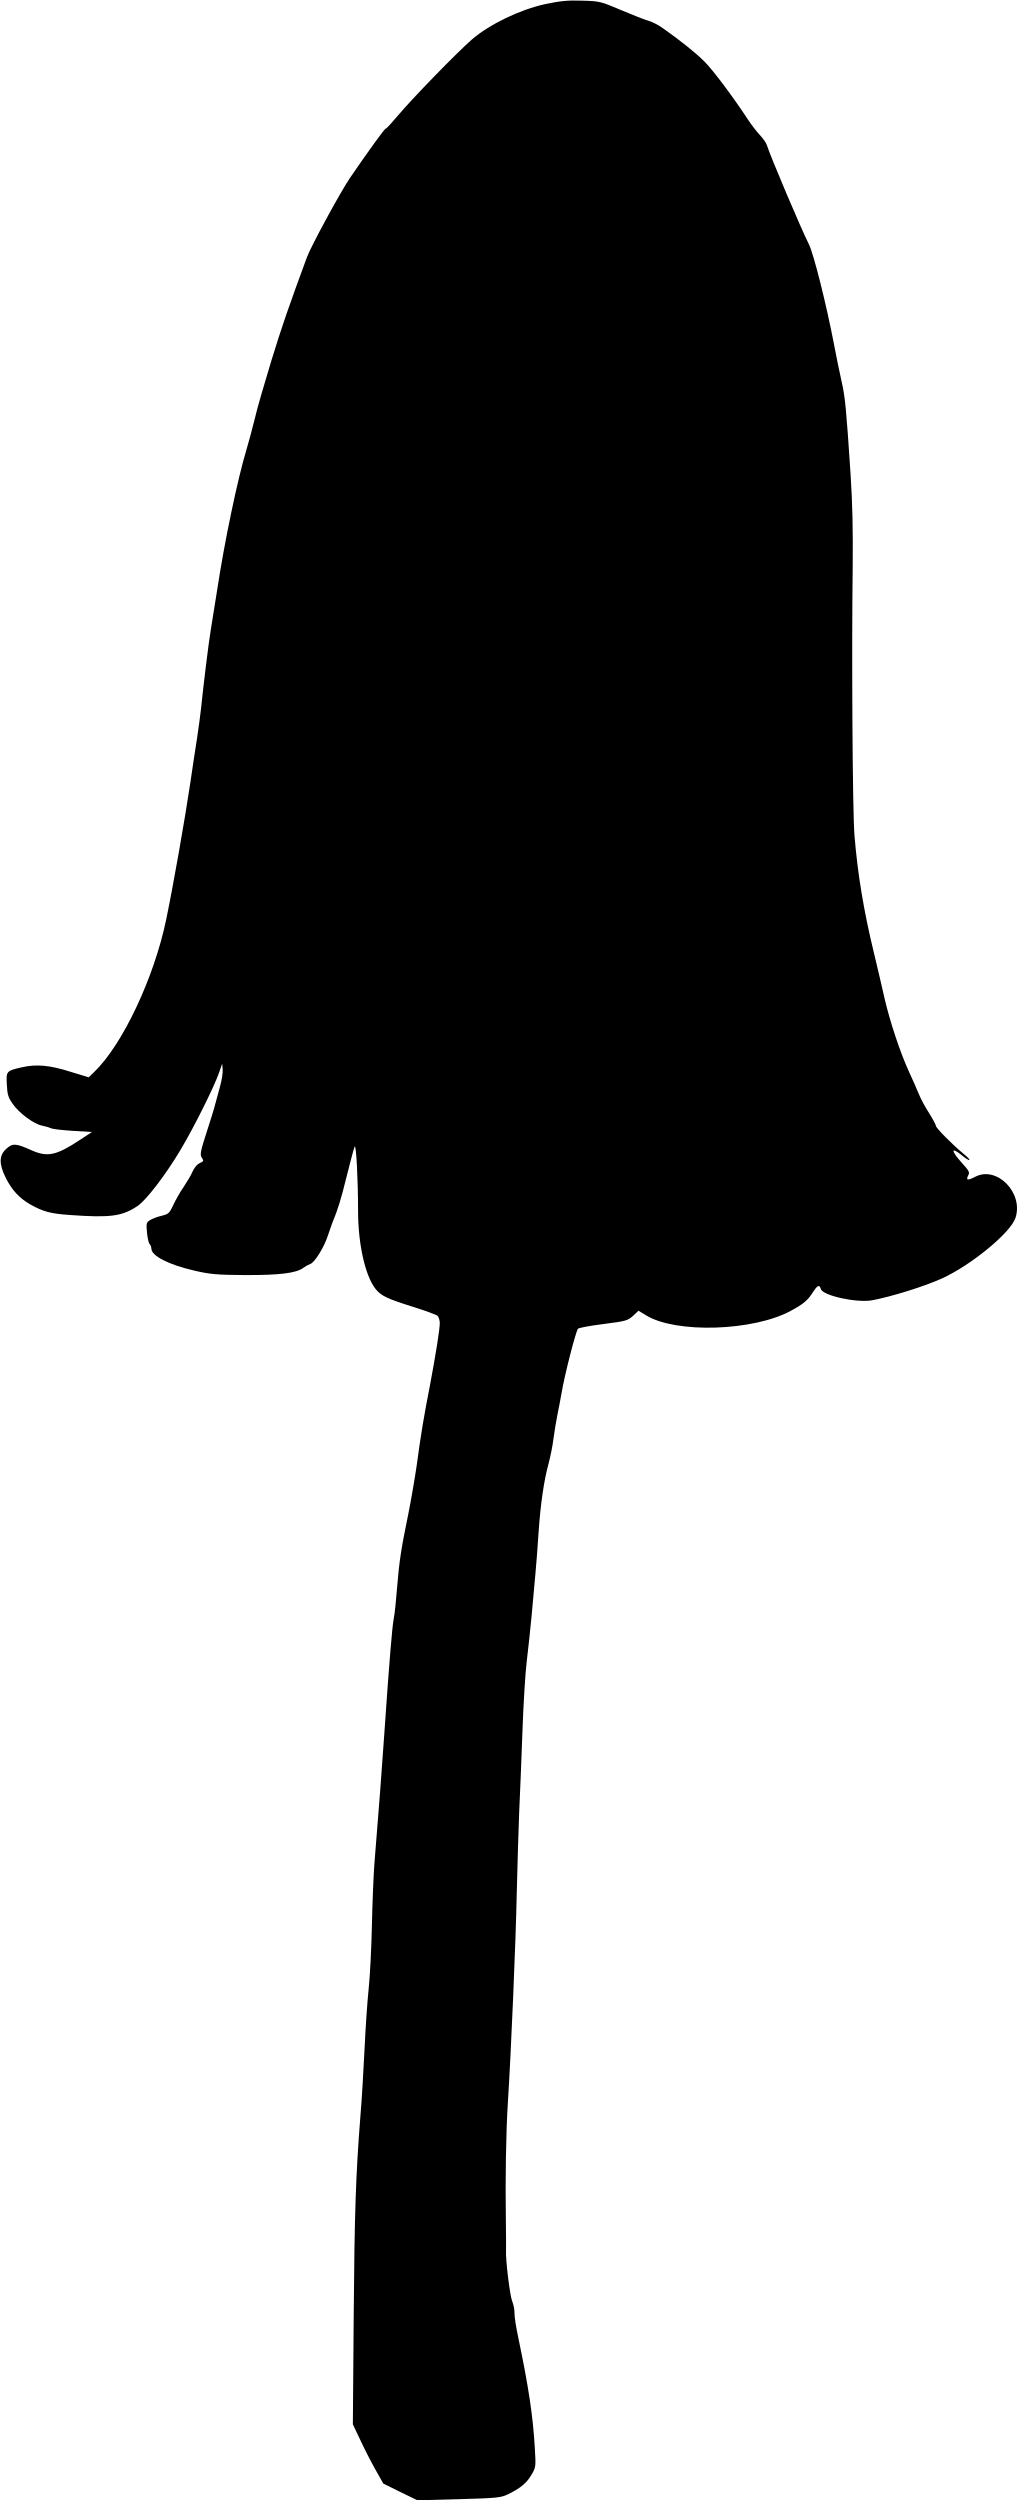
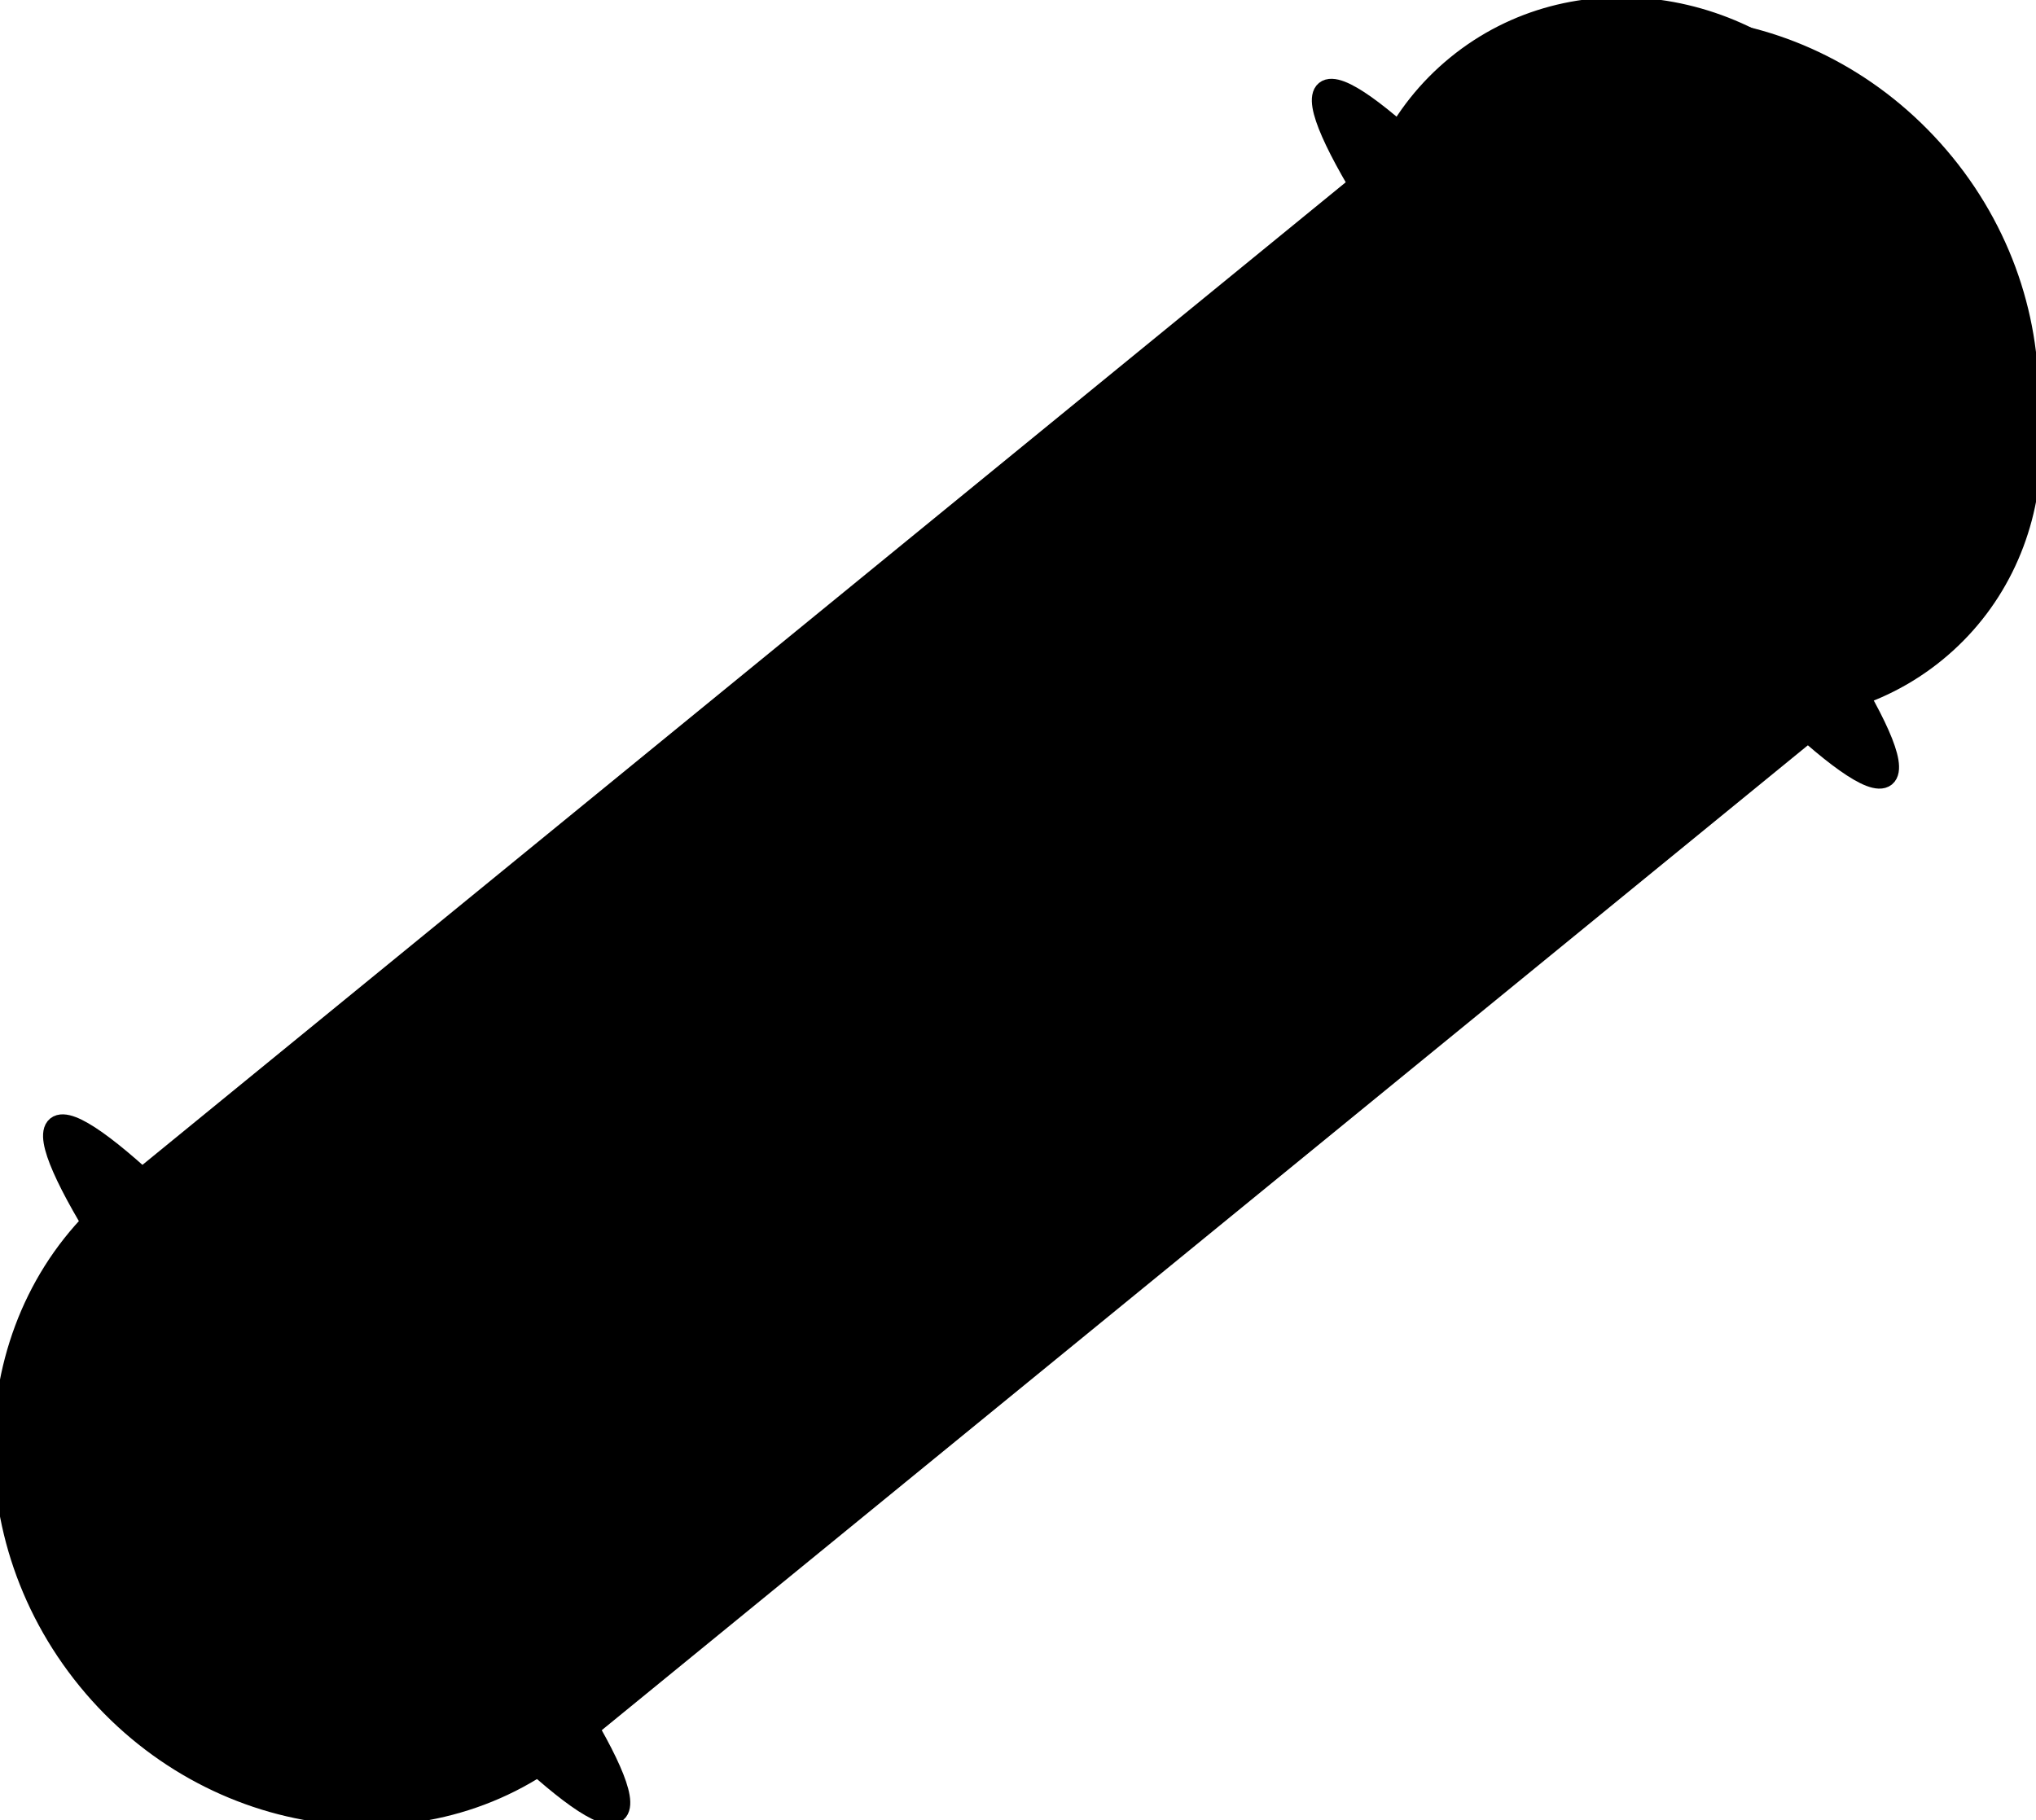
- <svg xmlns="http://www.w3.org/2000/svg" version="1.0" width="625pt" height="1536pt" viewBox="0 0 625 1536" preserveAspectRatio="xMidYMid meet">
-   <g transform="translate(0,1536) scale(0.1,-0.1)" fill="#000000" stroke="none">
-     <path d="M3351 15335 c-154 -33 -343 -124 -451 -217 -92 -80 -370 -366 -457 -470 -36 -43 -68 -78 -73 -78 -7 0 -109 -141 -221 -305 -58 -86 -238 -417 -263 -485 -108 -293 -155 -427 -220 -640 -41 -135 -87 -292 -100 -350 -14 -58 -37 -143 -51 -190 -54 -177 -136 -569 -180 -860 -14 -91 -32 -203 -40 -250 -13 -77 -44 -329 -60 -485 -3 -33 -15 -116 -25 -185 -11 -69 -29 -188 -40 -265 -33 -222 -103 -623 -149 -845 -74 -357 -269 -771 -443 -937 l-33 -32 -115 35 c-126 40 -209 47 -298 26 -92 -21 -95 -23 -90 -105 3 -62 8 -79 36 -119 39 -57 131 -125 181 -134 20 -4 44 -11 54 -16 10 -5 71 -12 135 -16 l117 -7 -73 -48 c-146 -97 -201 -108 -299 -64 -96 43 -115 44 -154 9 -45 -40 -46 -92 -5 -176 38 -77 84 -127 152 -166 80 -45 127 -57 244 -65 250 -18 321 -8 416 56 53 36 172 191 263 344 81 135 209 392 237 475 l19 55 3 -35 c2 -19 -5 -66 -16 -105 -11 -38 -24 -88 -30 -110 -5 -22 -29 -100 -53 -173 -37 -114 -41 -136 -30 -153 14 -23 15 -22 -17 -38 -13 -7 -30 -29 -39 -49 -8 -20 -33 -62 -55 -95 -22 -32 -51 -83 -64 -112 -23 -49 -28 -54 -72 -65 -26 -6 -58 -18 -71 -27 -22 -14 -23 -20 -18 -75 3 -33 10 -65 16 -71 6 -6 11 -19 11 -28 0 -45 105 -99 265 -136 97 -22 134 -26 310 -27 212 -1 316 12 358 44 12 9 32 20 43 24 27 8 86 104 109 176 10 30 22 64 26 75 36 86 54 146 89 288 22 89 44 171 49 182 9 22 21 -200 21 -397 0 -198 43 -393 105 -474 34 -45 72 -63 235 -114 74 -23 141 -48 148 -54 7 -7 13 -25 14 -42 1 -36 -24 -192 -61 -389 -38 -193 -56 -305 -81 -490 -12 -82 -35 -215 -51 -295 -44 -213 -56 -291 -69 -451 -6 -79 -15 -167 -21 -195 -10 -55 -26 -245 -58 -709 -18 -260 -28 -390 -61 -800 -5 -66 -12 -235 -15 -375 -3 -140 -12 -316 -20 -390 -8 -74 -19 -238 -25 -365 -6 -126 -17 -316 -26 -421 -28 -357 -36 -588 -41 -1239 l-5 -650 45 -95 c24 -52 66 -134 93 -182 l49 -87 105 -52 105 -51 255 7 c244 7 257 9 305 32 75 37 112 69 141 119 26 45 27 48 20 162 -11 194 -38 376 -101 676 -14 65 -25 135 -24 155 1 20 -6 52 -14 72 -14 32 -42 262 -38 314 1 11 0 94 -1 185 -4 247 1 546 12 715 20 314 49 993 55 1295 4 173 11 398 15 500 5 102 14 325 20 495 6 171 18 362 26 425 8 63 21 189 30 280 8 91 19 210 24 265 5 55 14 168 19 250 12 175 33 320 62 425 11 41 25 111 30 154 6 44 17 112 25 150 8 39 19 96 24 126 18 109 87 378 101 396 5 6 75 19 156 29 140 18 149 21 182 50 l34 32 46 -28 c182 -113 661 -98 891 28 76 41 104 64 136 116 27 41 39 46 47 18 10 -41 219 -87 315 -70 118 22 318 84 429 134 180 82 422 281 452 372 51 154 -114 322 -247 253 -47 -25 -59 -22 -43 9 10 18 5 28 -39 76 -70 77 -68 103 3 44 21 -17 40 -29 43 -26 3 3 -13 20 -36 38 -68 56 -170 159 -170 172 0 7 -19 42 -41 77 -23 35 -52 89 -64 119 -13 31 -39 92 -60 136 -53 114 -119 314 -150 450 -14 64 -44 189 -65 278 -63 258 -101 489 -120 723 -12 135 -18 1125 -11 1659 2 209 -1 379 -13 560 -27 409 -33 474 -56 575 -12 52 -32 151 -45 220 -47 246 -126 563 -156 621 -43 84 -236 538 -258 609 -5 14 -24 41 -43 61 -19 20 -52 63 -73 95 -91 139 -214 303 -267 356 -53 53 -145 127 -257 206 -25 18 -64 38 -86 44 -22 6 -98 36 -169 66 -127 54 -132 55 -240 58 -89 3 -133 -2 -225 -21z" />
+ <svg xmlns="http://www.w3.org/2000/svg" version="1.1" id="svg9325" x="0px" y="0px" viewBox="0 0 119.7 107" style="enable-background:new 0 0 119.7 107;" xml:space="preserve">
+   <style type="text/css">
+ 	.st0{stroke:#000000;}
+ 	.st1{stroke:#000000;stroke-width:0.888;}
+ 	.st2{stroke:#000000;stroke-width:0.499;}
+ </style>
+   <g id="layer1">
+     <g id="g4270" transform="matrix(1.08356,1.326791,-1.237076,1.010292,551.9946,-569.2164)">
+       <path id="rect4206" class="st0" d="M100.1,441.6L100.1,441.6c6.6,0,12,5.4,12,12l0,64c0,6.6-5.4,12-12,12l0,0c-6.6,0-12-5.4-12-12    l0-64C88.1,446.9,93.5,441.6,100.1,441.6z" />
+       <ellipse id="path4211-5" transform="matrix(2.381001e-06 1 -1 2.381001e-06 617.7084 417.8181)" class="st1" cx="99.9" cy="517.8" rx="1.9" ry="15.1" />
+       <ellipse id="path4211-5-9" transform="matrix(2.381001e-06 1 -1 2.381001e-06 557.4227 357.5325)" class="st1" cx="99.9" cy="457.5" rx="1.9" ry="15.1" />
+       <path id="rect4206-5" class="st2" d="M96.9,443h6c5.6,0,10.1,4.5,10.1,10.1l0,0c0,5.6-4.5,10.1-10.1,10.1h-6    c-5.6,0-10.1-4.5-10.1-10.1l0,0C86.8,447.5,91.3,443,96.9,443z" />
+     </g>
  </g>
</svg>
